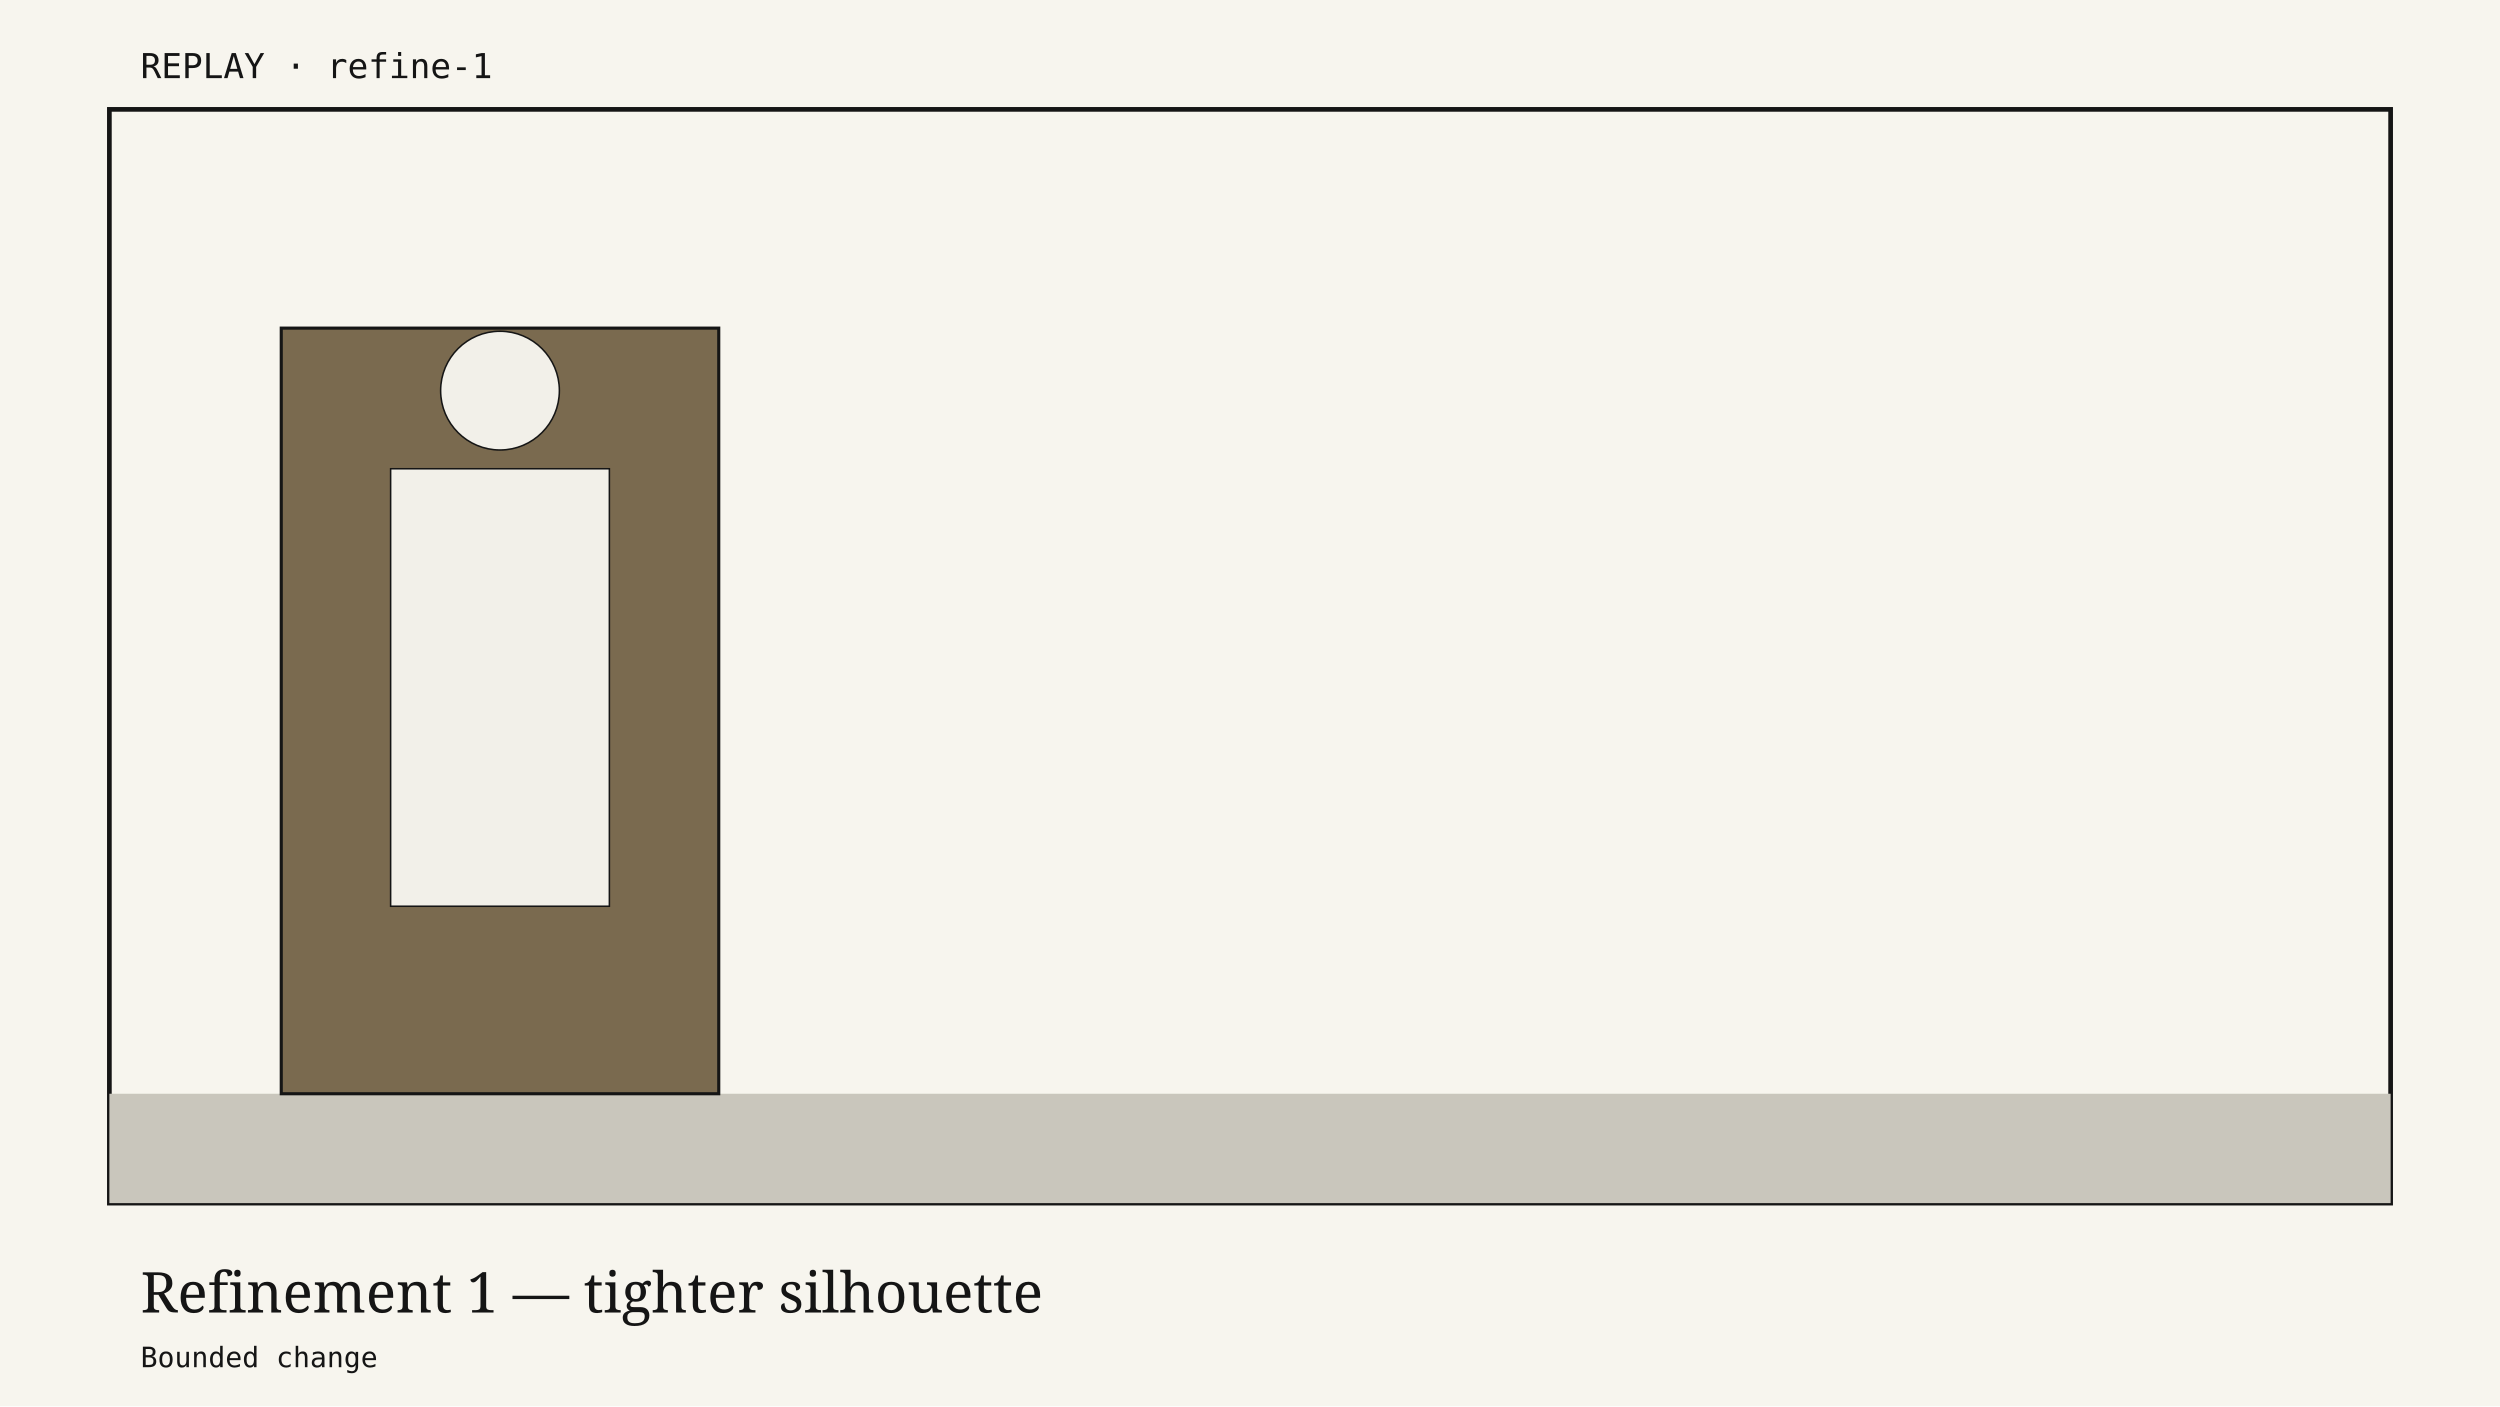
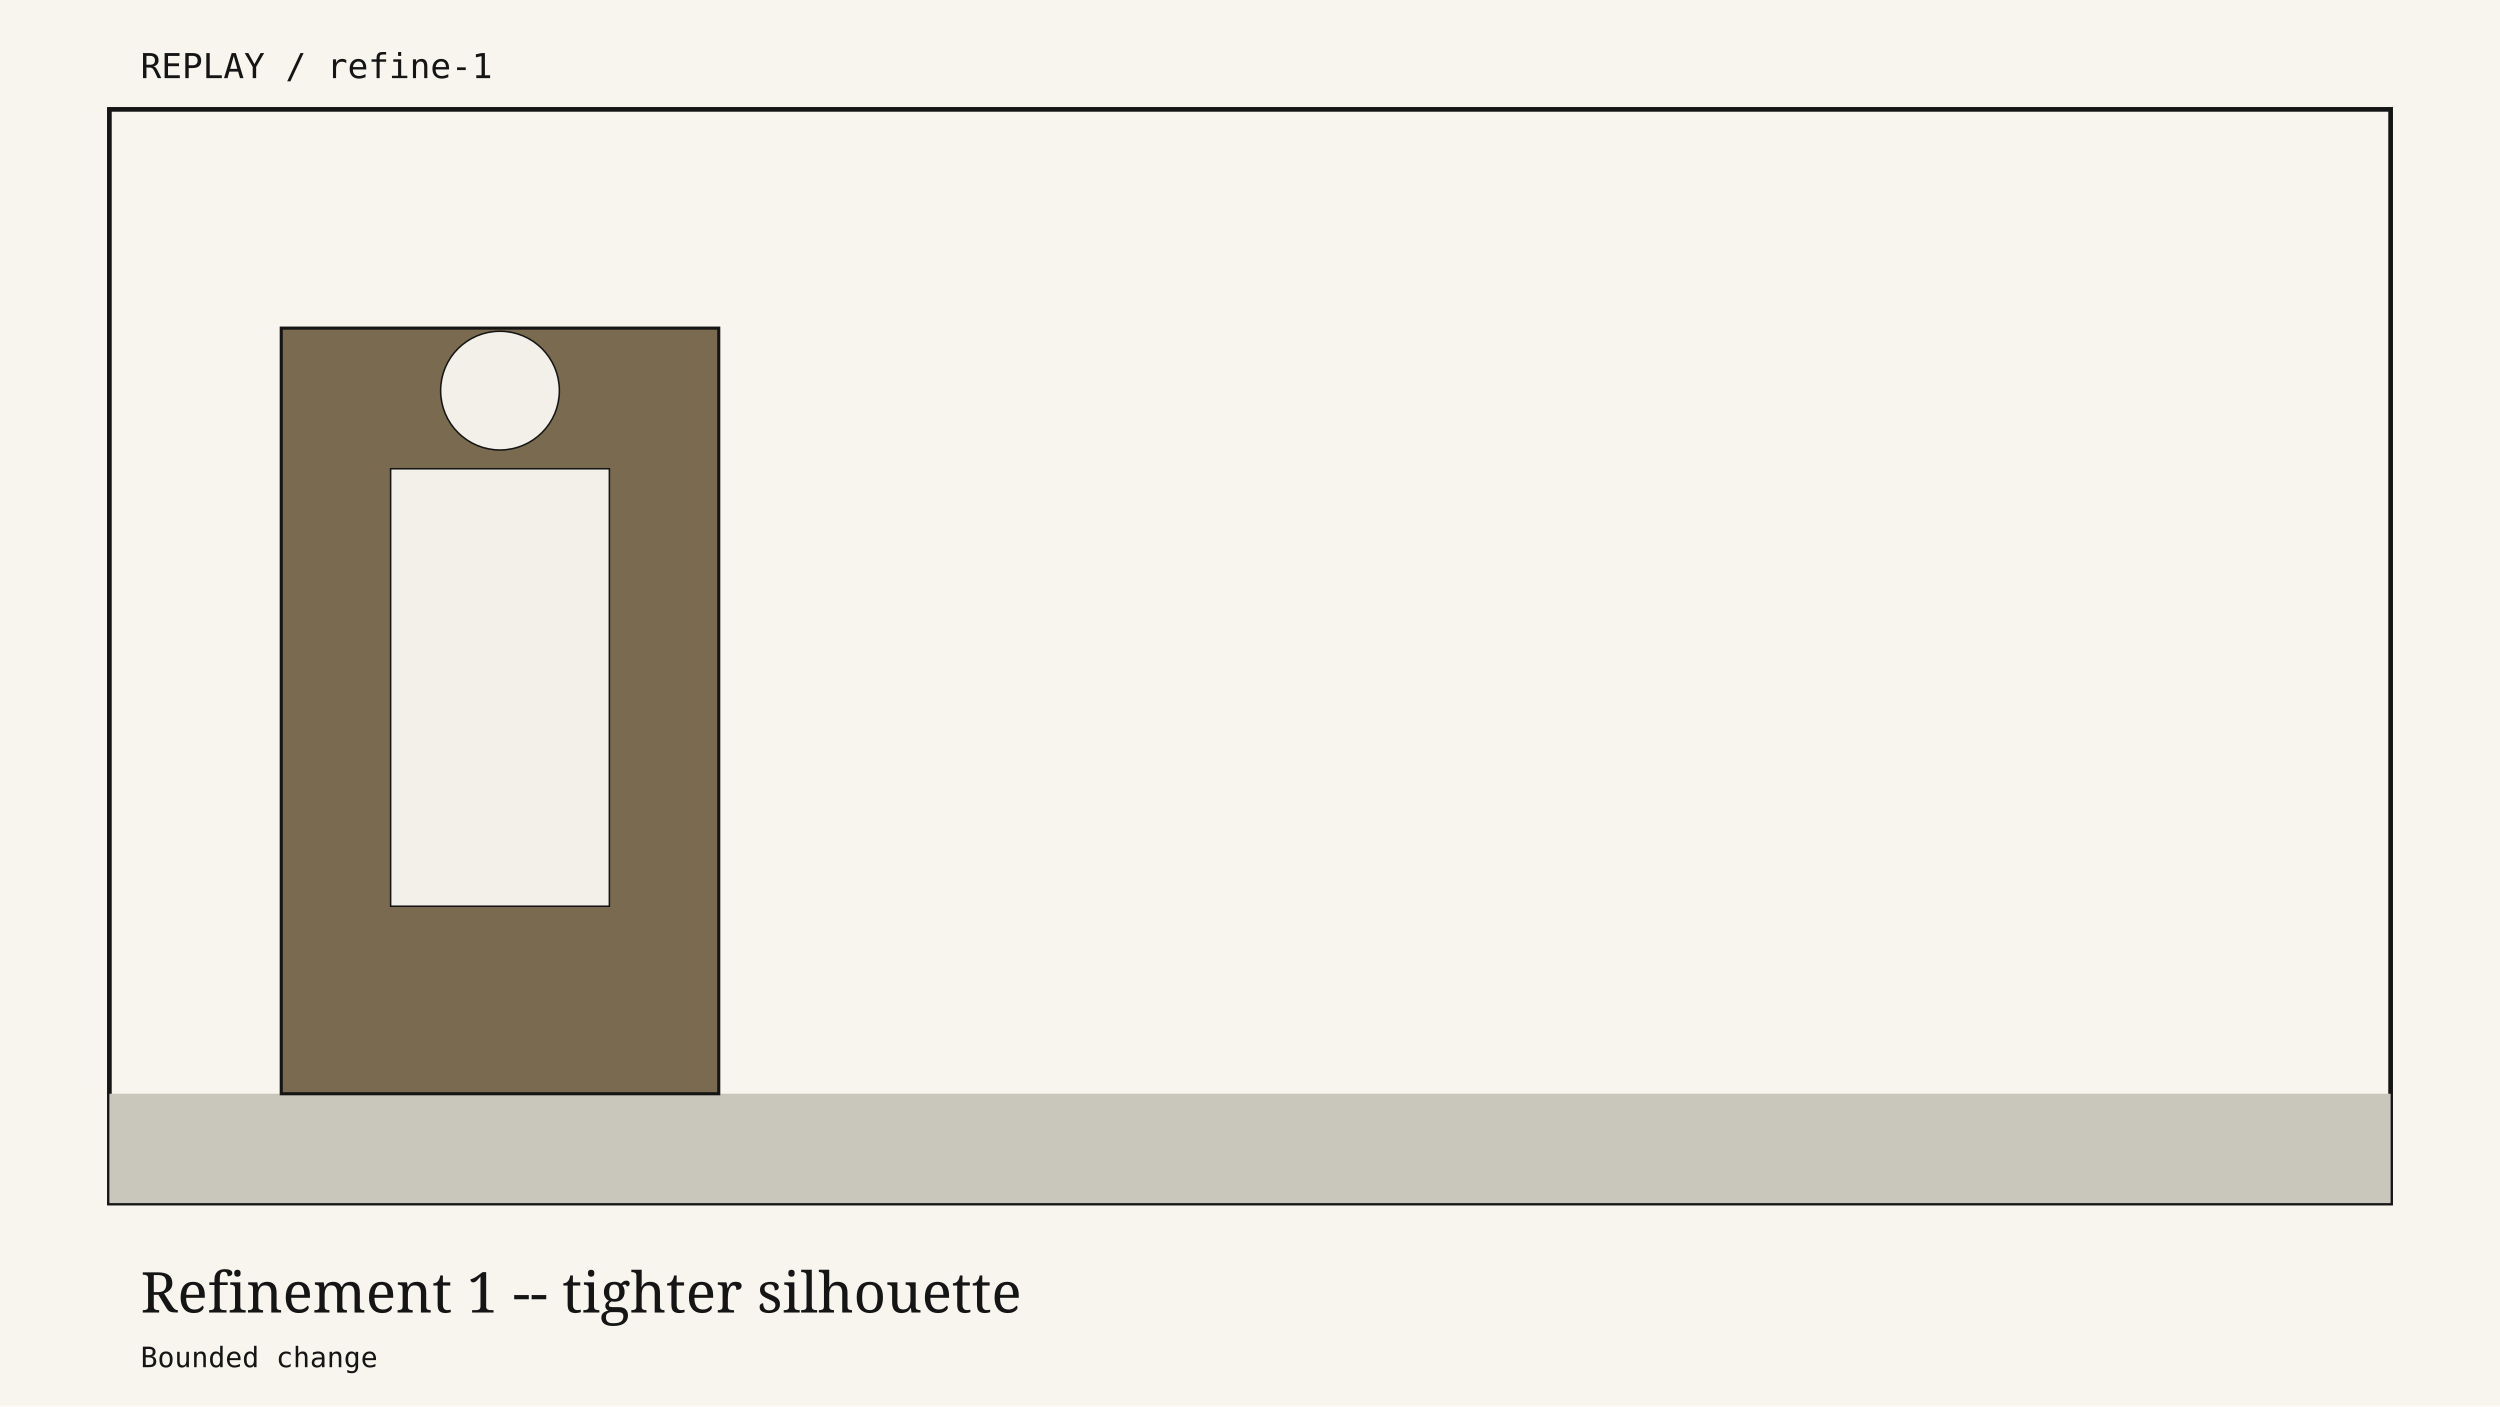
<svg xmlns="http://www.w3.org/2000/svg" viewBox="0 0 1600 900" role="img">
  <rect width="1600" height="900" fill="#F7F5EE" />
  <rect x="70" y="70" width="1460" height="700" fill="#F7F5EE" stroke="#151515" stroke-width="3" />
  <rect x="70" y="700" width="1460" height="70" fill="#C9C6BC" />
  <rect x="180" y="210" width="280" height="490" fill="#7A6A4F" stroke="#151515" stroke-width="2" />
  <circle cx="320" cy="250" r="38" fill="#F2F0E9" stroke="#151515" />
  <rect x="250" y="300" width="140" height="280" fill="#F2F0E9" stroke="#151515" />
-   <text x="90" y="50" font-family="ui-monospace,monospace" font-size="22" fill="#151515">REPLAY · refine-1</text>
-   <text x="90" y="840" font-family="Georgia,serif" font-size="36" fill="#151515">Refinement 1 — tighter silhouette</text>
+   <text x="90" y="50" font-family="ui-monospace,monospace" font-size="22" fill="#151515">REPLAY / refine-1</text>
+   <text x="90" y="840" font-family="Georgia,serif" font-size="36" fill="#151515">Refinement 1 -- tighter silhouette</text>
  <text x="90" y="875" font-family="ui-monospace,monospace" font-size="18" fill="#151515">Bounded change</text>
</svg>
